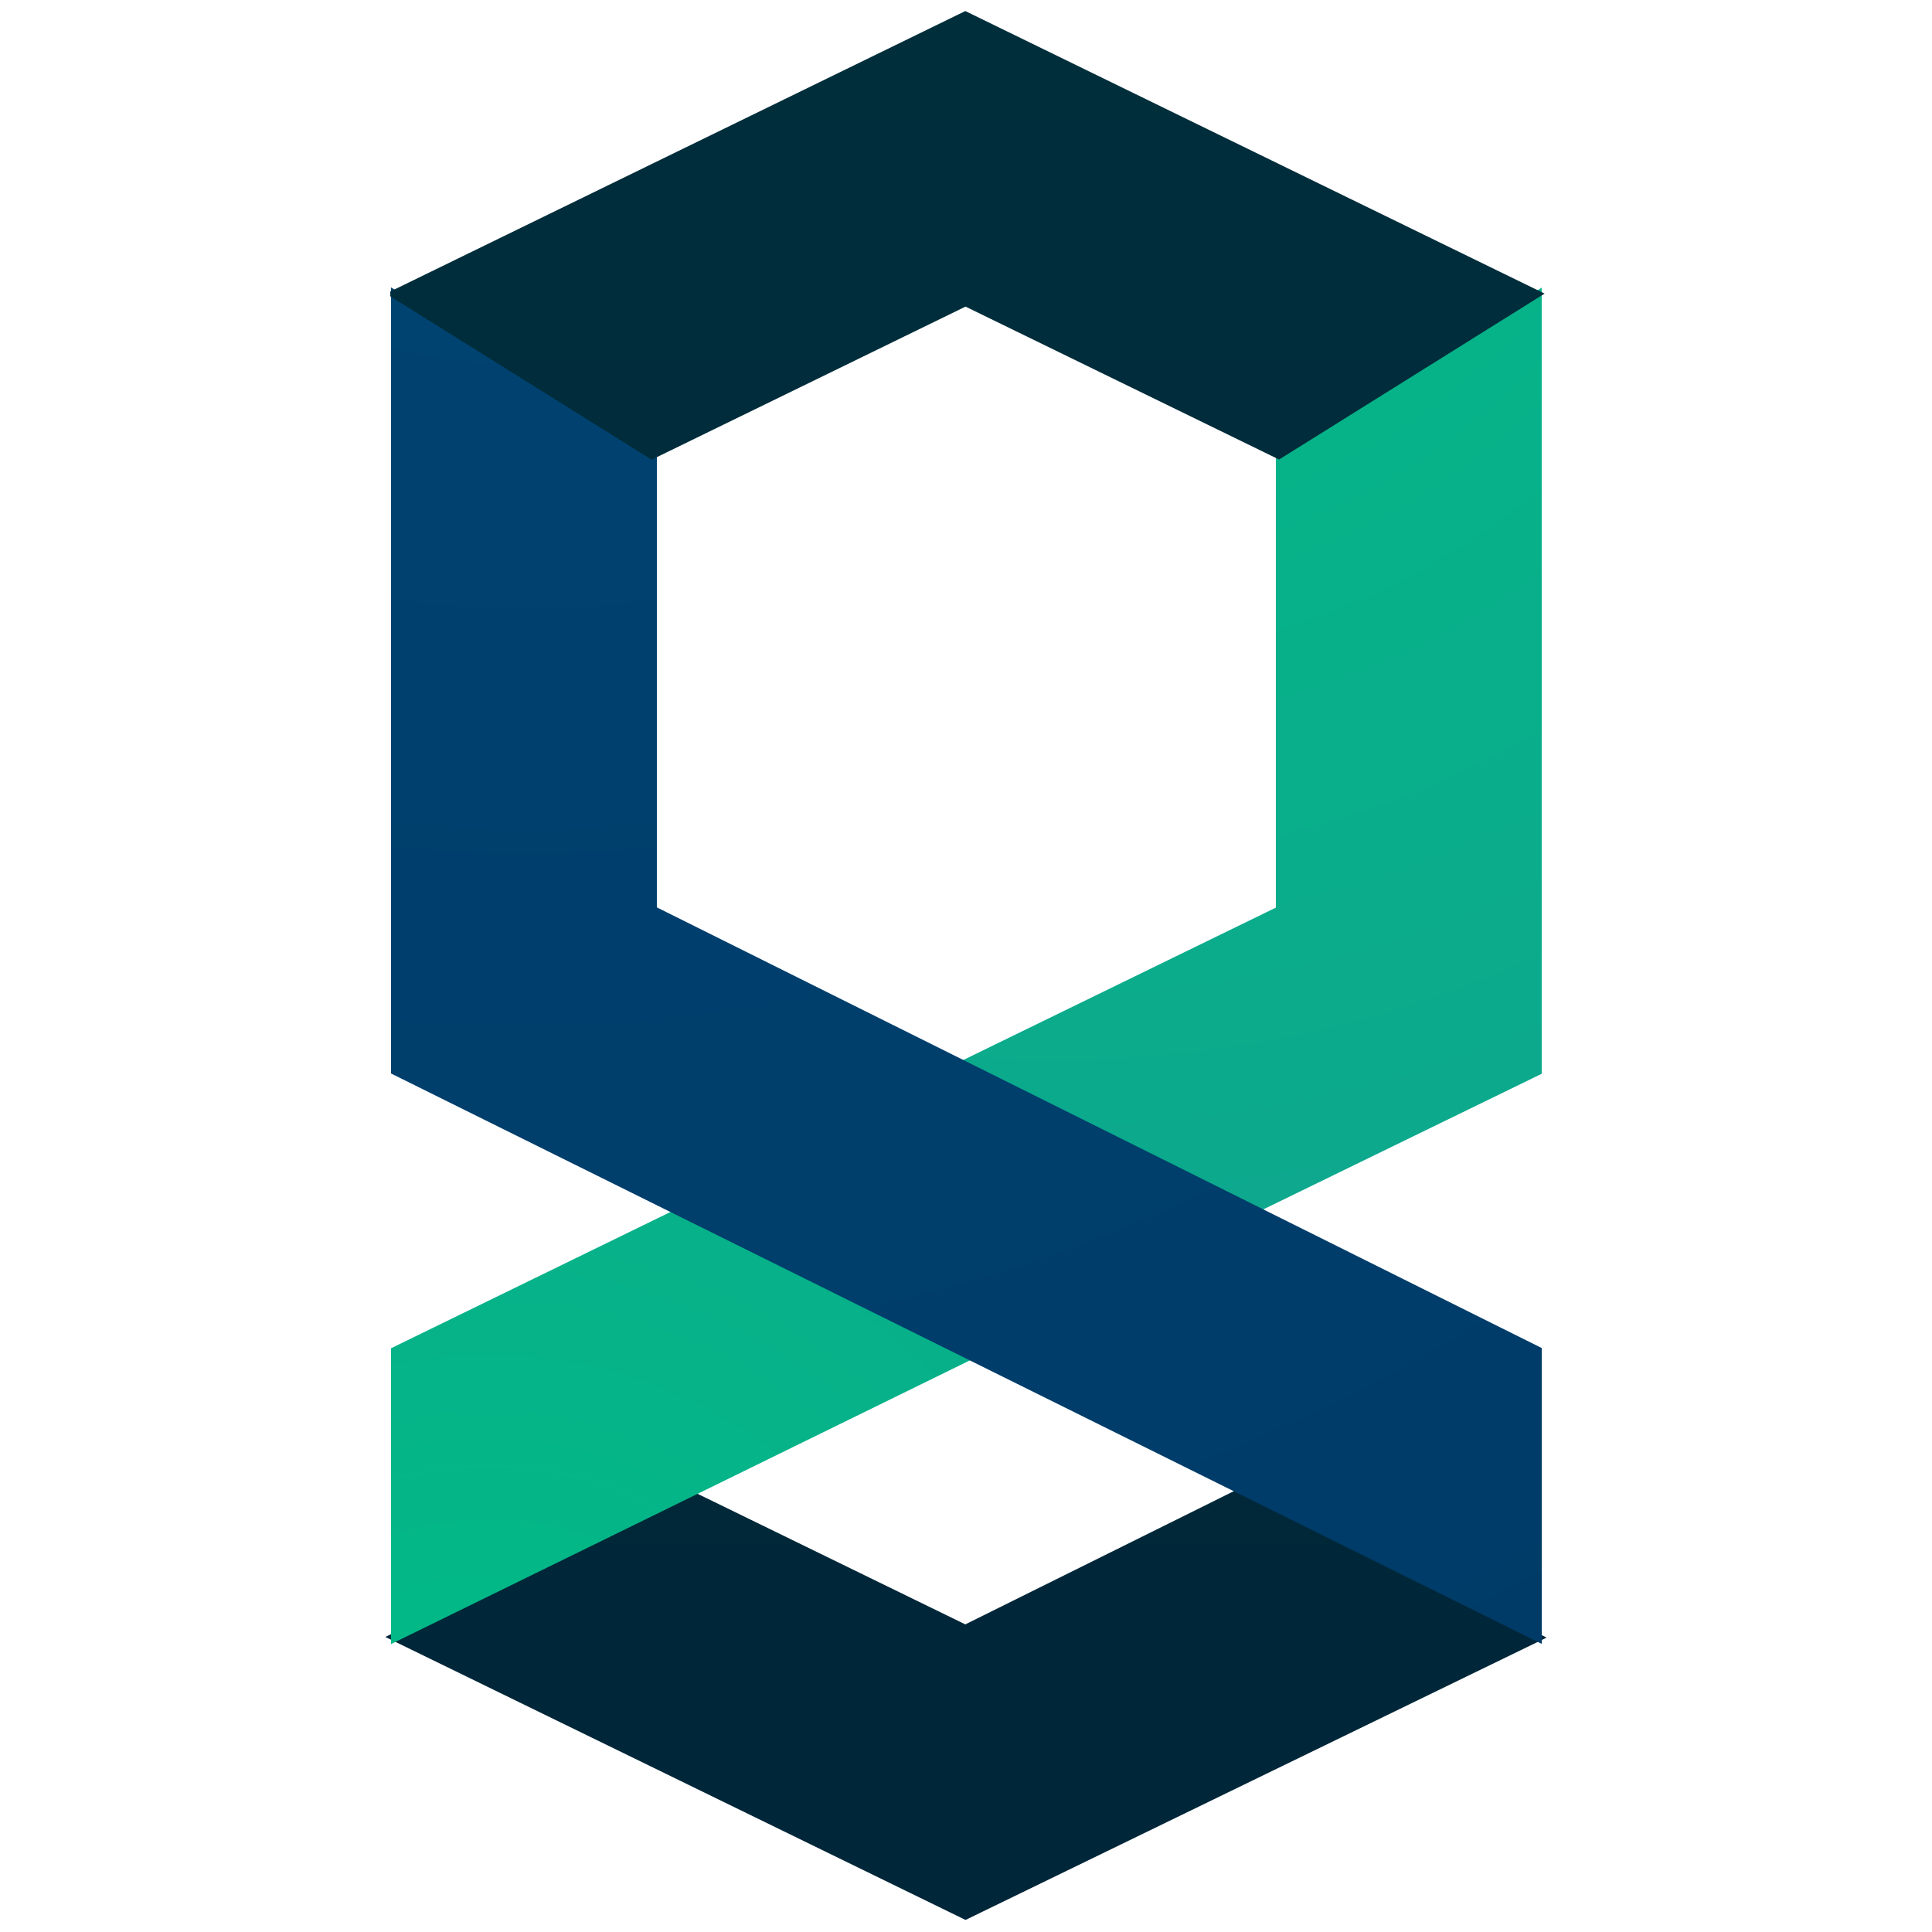
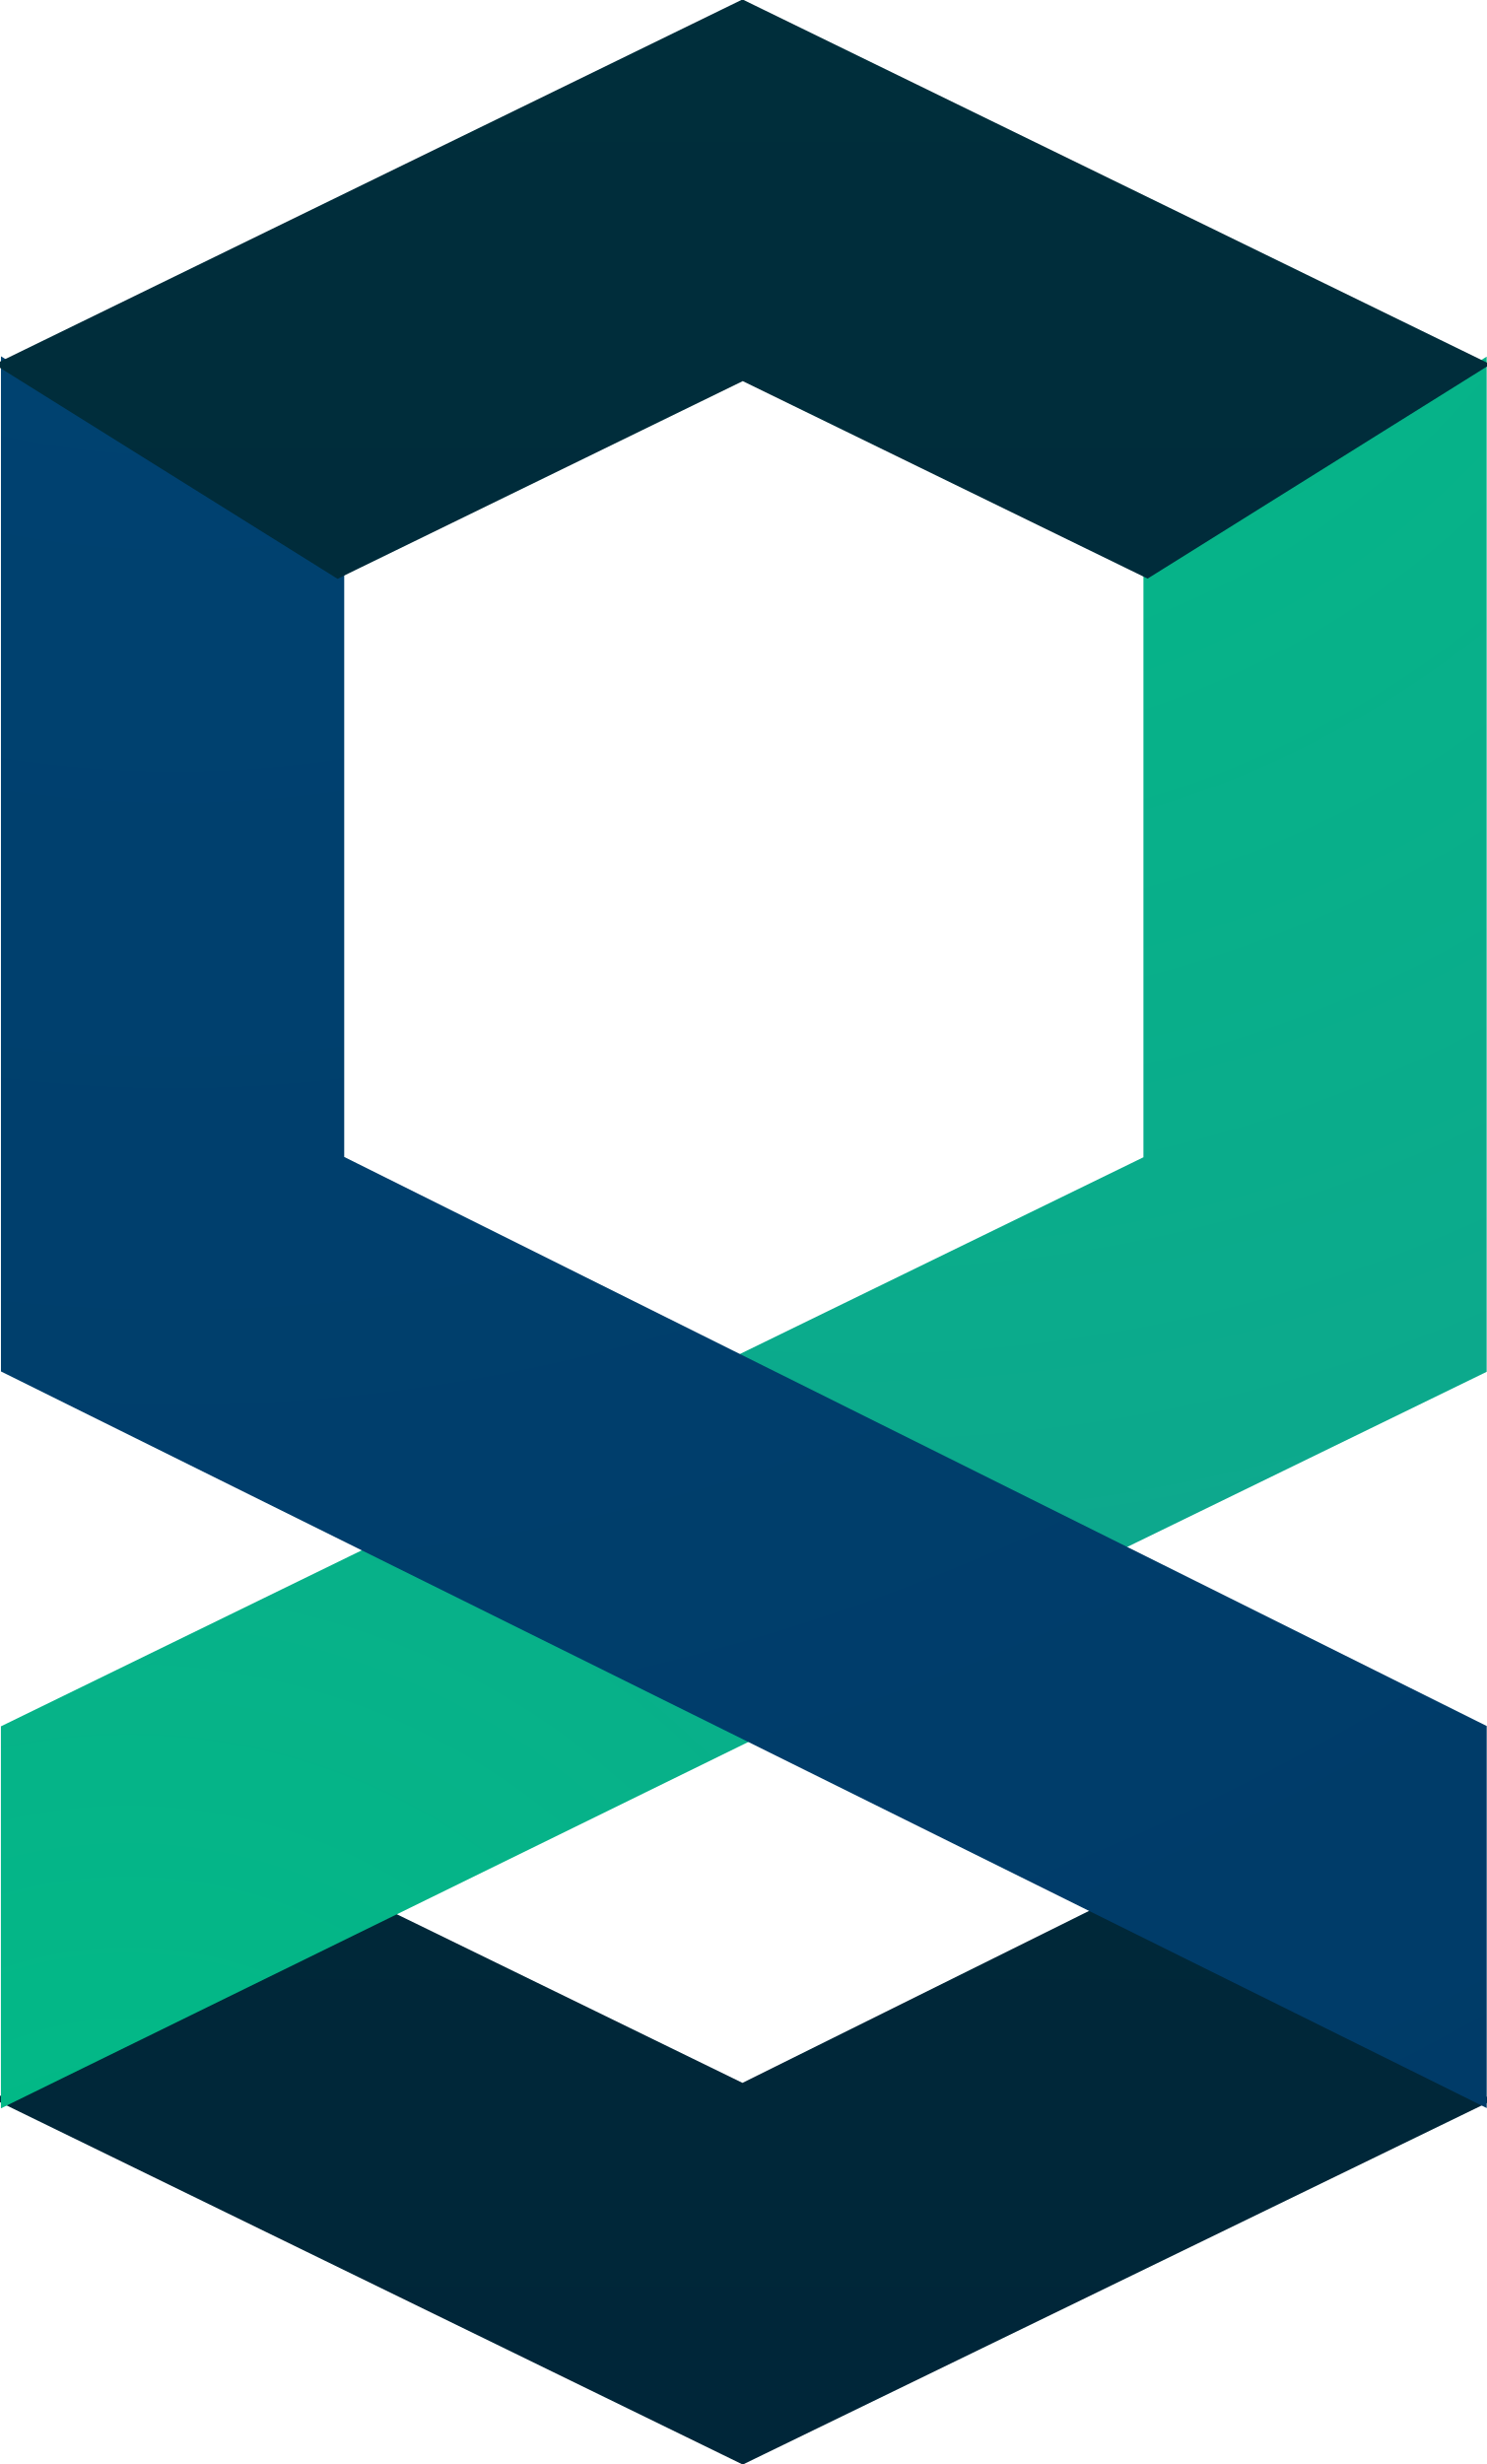
- <svg xmlns="http://www.w3.org/2000/svg" version="1.1" id="Layer_1" x="0px" y="0px" width="250px" height="250px" viewBox="0 0 250 250">
-   <defs>
-     <linearGradient id="bottom_1_" gradientUnits="userSpaceOnUse" x1="175" y1="111.872" x2="175" y2="-135.081" gradientTransform="matrix(1 0 0 -1 -50 111)">
-       <stop offset="0" style="stop-color:#002E3B" />
-       <stop offset="1" style="stop-color:#002639" />
+ <svg xmlns="http://www.w3.org/2000/svg" version="1.1" id="Layer_1" x="0px" y="0px" width="149" height="246.899" viewBox="0 0 149 246.899">
+   <defs id="defs3">
+     <linearGradient id="bottom_1_" gradientUnits="userSpaceOnUse" x1="175" y1="111.872" x2="175" y2="-135.081" gradientTransform="matrix(1,0,0,-1,-50,111)">
+       <stop offset="0" style="stop-color:#002E3B" id="stop6" />
+       <stop offset="1" style="stop-color:#002639" id="stop8" />
    </linearGradient>
    <radialGradient id="right_2_" cx="63.304" cy="235.613" r="219.798" gradientUnits="userSpaceOnUse">
-       <stop offset="0" style="stop-color:#00BC85" />
-       <stop offset="1" style="stop-color:#149D91" />
+       <stop offset="0" style="stop-color:#00BC85" id="stop11" />
+       <stop offset="1" style="stop-color:#149D91" id="stop13" />
    </radialGradient>
-     <radialGradient id="right-2_1_" cx="186.827" cy="123.781" r="265.557" gradientTransform="matrix(1 0 0 -1 -50 111)" gradientUnits="userSpaceOnUse">
-       <stop offset="0" style="stop-color:#00BC85" />
-       <stop offset="1" style="stop-color:#149D91" />
+     <radialGradient id="right-2_1_" cx="186.827" cy="123.781" r="265.557" gradientTransform="matrix(1,0,0,-1,-50,111)" gradientUnits="userSpaceOnUse">
+       <stop offset="0" style="stop-color:#00BC85" id="stop16" />
+       <stop offset="1" style="stop-color:#149D91" id="stop18" />
    </radialGradient>
-     <radialGradient id="left_2_" cx="118.056" cy="143.238" r="507.591" gradientTransform="matrix(1 0 0 -1 -50 111)" gradientUnits="userSpaceOnUse">
-       <stop offset="0" style="stop-color:#004473" />
-       <stop offset="1" style="stop-color:#00345F" />
+     <radialGradient id="left_2_" cx="118.056" cy="143.238" r="507.591" gradientTransform="matrix(1,0,0,-1,-50,111)" gradientUnits="userSpaceOnUse">
+       <stop offset="0" style="stop-color:#004473" id="stop21" />
+       <stop offset="1" style="stop-color:#00345F" id="stop23" />
    </radialGradient>
-     <linearGradient id="top_1_" gradientUnits="userSpaceOnUse" x1="174.922" y1="110.614" x2="174.922" y2="-135.09" gradientTransform="matrix(1 0 0 -1 -50 111)">
-       <stop offset="0" style="stop-color:#002E3B" />
-       <stop offset="1" style="stop-color:#002639" />
+     <linearGradient id="top_1_" gradientUnits="userSpaceOnUse" x1="174.922" y1="110.614" x2="174.922" y2="-135.09" gradientTransform="matrix(1,0,0,-1,-50,111)">
+       <stop offset="0" style="stop-color:#002E3B" id="stop26" />
+       <stop offset="1" style="stop-color:#002639" id="stop28" />
    </linearGradient>
  </defs>
-   <polygon id="bottom" fill="url(#bottom_1_)" stroke="url(#bottom_1_)" points="124.913,210.751 89.063,193.264 89.103,193.245 89.093,193.24 51,211.82   124.941,247.884 199,211.9 160.771,192.962 " />
-   <polygon id="right_1_" fill="url(#right_2_)" stroke="url(#right_2_)" points="51.091,211.945 51.091,174.781 87.749,156.903 125.455,175.5 " />
-   <polygon id="right-2" fill="url(#right-2_1_)" stroke="url(#right-2_1_)" points="165.596,58.995 165.596,117.758 165.596,117.758 165.596,117.758   124.611,137.737 162.301,156.506 198.996,138.632 198.996,38.123 " />
-   <polygon id="left_1_" fill="url(#left_2_)" stroke="url(#left_2_)" points="199,211.912 199,211.912 199,174.746 84.498,117.723 84.498,58.96   51.096,38.088 51.096,138.597 " />
-   <polygon id="top" fill="url(#top_1_)" stroke="url(#top_1_)" points="84.396,58.904 84.396,58.892 124.939,39.118 165.485,58.892 198.844,38.046   124.912,1.985 51,38.035 51,38.067 84.368,58.918 " />
+   <polygon id="bottom" points="89.093,193.24 51,211.82 124.941,247.884 199,211.9 160.771,192.962 124.913,210.751 89.063,193.264 89.103,193.245 " style="fill:url(#bottom_1_);stroke:url(#bottom_1_)" transform="translate(-50.5,-1.485)" />
+   <polygon id="right_1_" points="125.455,175.5 51.091,211.945 51.091,174.781 87.749,156.903 " style="fill:url(#right_2_);stroke:url(#right_2_)" transform="translate(-50.5,-1.485)" />
+   <polygon id="right-2" points="165.596,117.758 124.611,137.737 162.301,156.506 198.996,138.632 198.996,38.123 165.596,58.995 165.596,117.758 165.596,117.758 " style="fill:url(#right-2_1_);stroke:url(#right-2_1_)" transform="translate(-50.5,-1.485)" />
+   <polygon id="left_1_" points="84.498,117.723 84.498,58.96 51.096,38.088 51.096,138.597 199,211.912 199,211.912 199,174.746 " style="fill:url(#left_2_);stroke:url(#left_2_)" transform="translate(-50.5,-1.485)" />
+   <polygon id="top" points="165.485,58.892 198.844,38.046 124.912,1.985 51,38.035 51,38.067 84.368,58.918 84.396,58.904 84.396,58.892 124.939,39.118 " style="fill:url(#top_1_);stroke:url(#top_1_)" transform="translate(-50.5,-1.485)" />
</svg>
